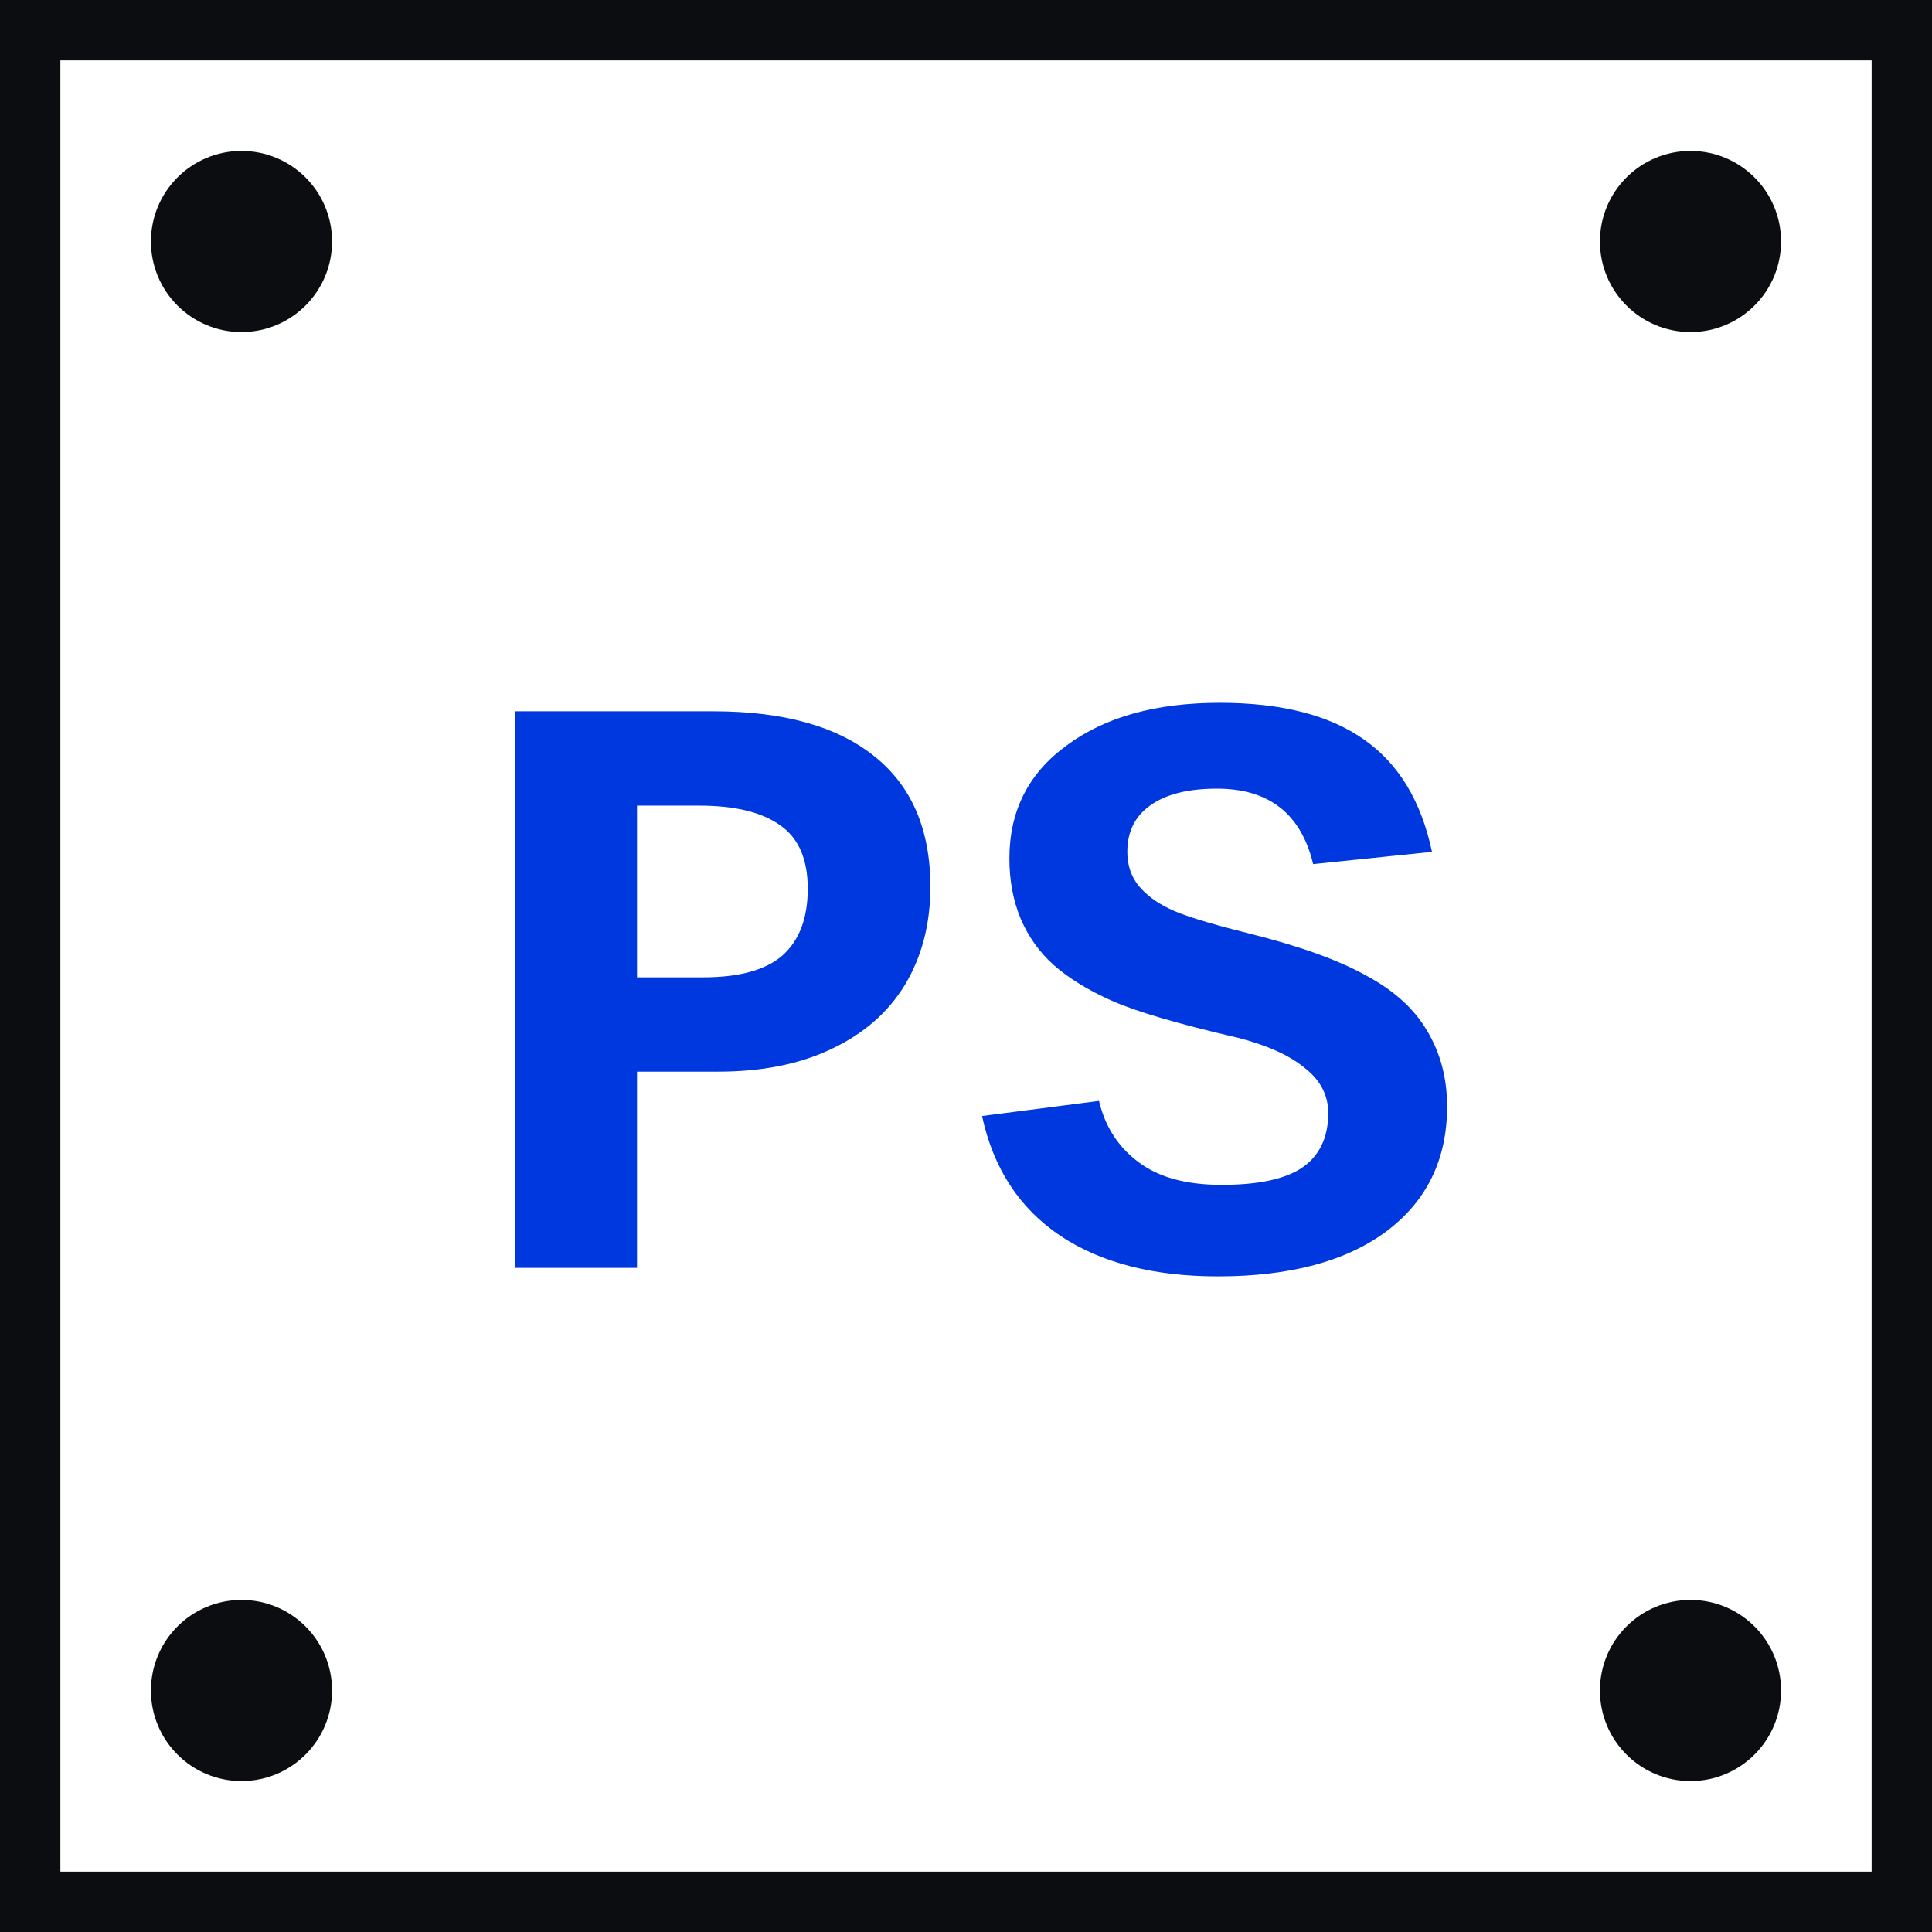
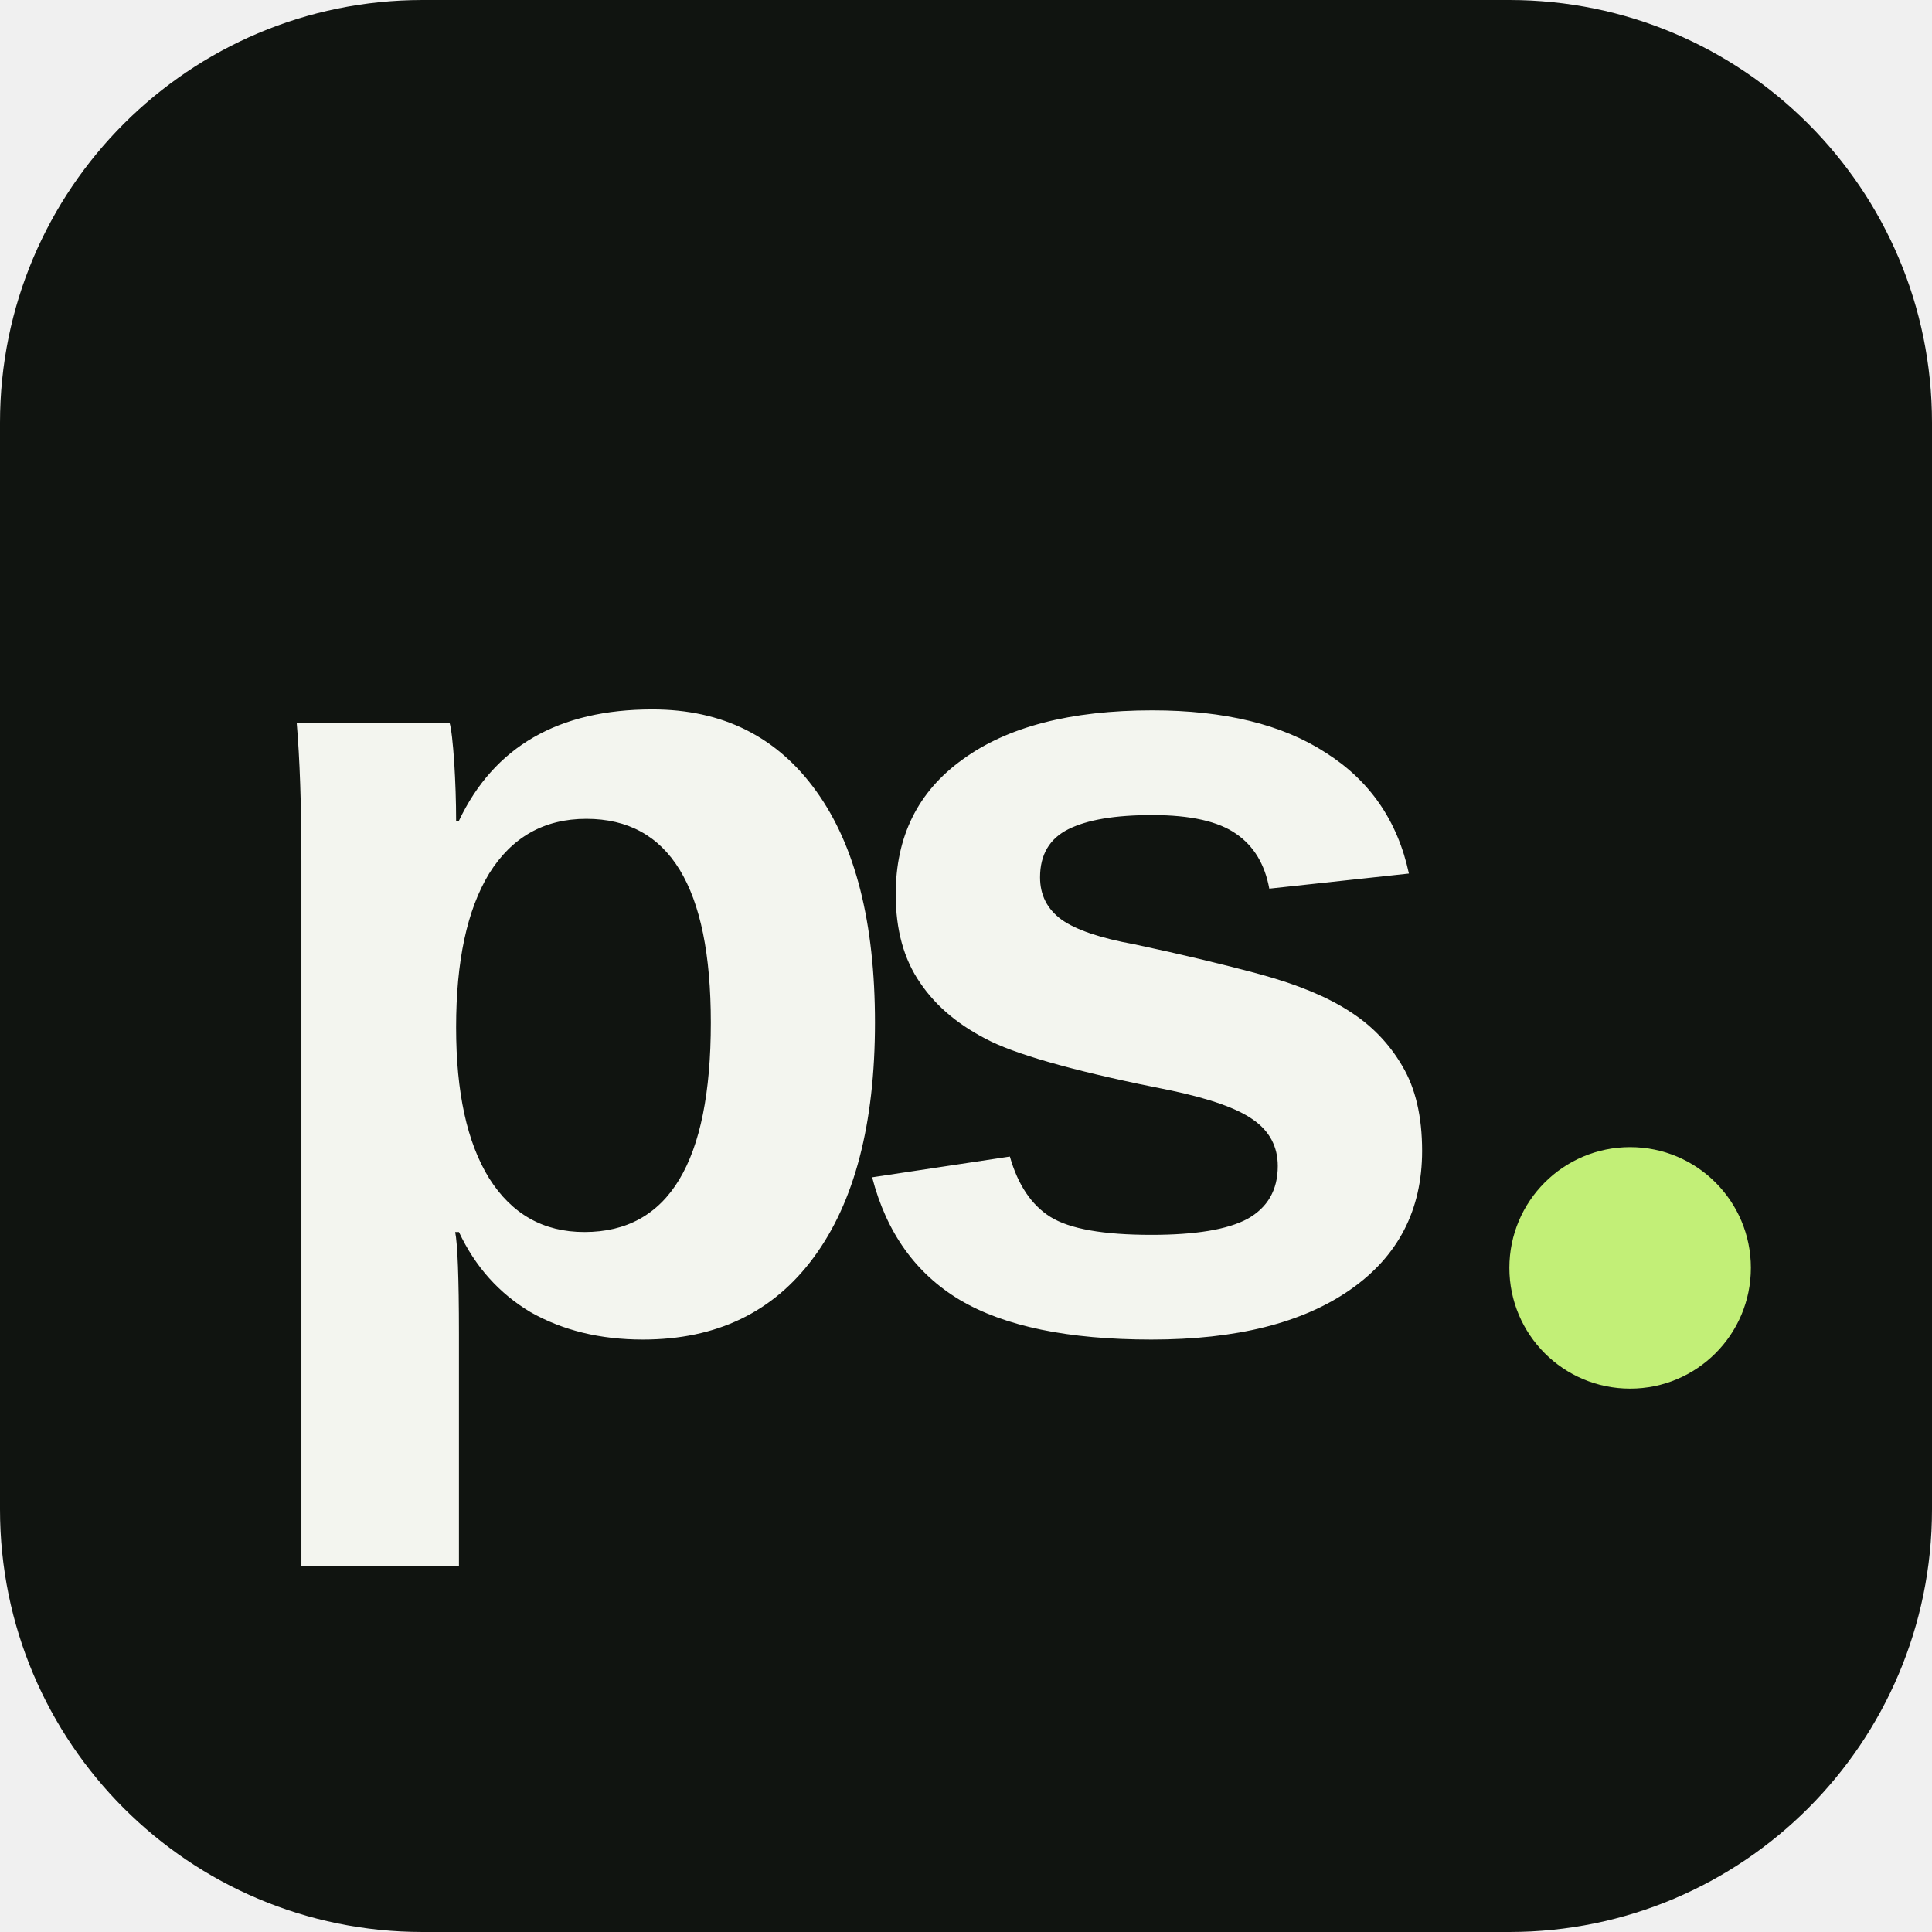
<svg xmlns="http://www.w3.org/2000/svg" width="32" height="32" viewBox="0 0 32 32">
-   <rect width="32" height="32" fill="#ffffff" stroke="#0c0d10" stroke-width="2" />
-   <text x="16" y="21" font-family="'Courier New', monospace" font-size="14" font-weight="bold" fill="#0038e0" text-anchor="middle">PS</text>
-   <circle cx="4" cy="4" r="1.5" fill="#0c0d10" />
-   <circle cx="28" cy="28" r="1.5" fill="#0c0d10" />
-   <circle cx="28" cy="4" r="1.5" fill="#0c0d10" />
-   <circle cx="4" cy="28" r="1.5" fill="#0c0d10" />
+   <rect width="32" height="32" rx="7" fill="#101410" />
+   <text x="14" y="22" font-family="Arial, sans-serif" font-size="19" font-weight="bold" fill="#f3f5ef" text-anchor="middle" letter-spacing="-1.5">
+     ps
+   </text>
+   <circle cx="27" cy="21" r="2" fill="#c2ef77" />
</svg>
